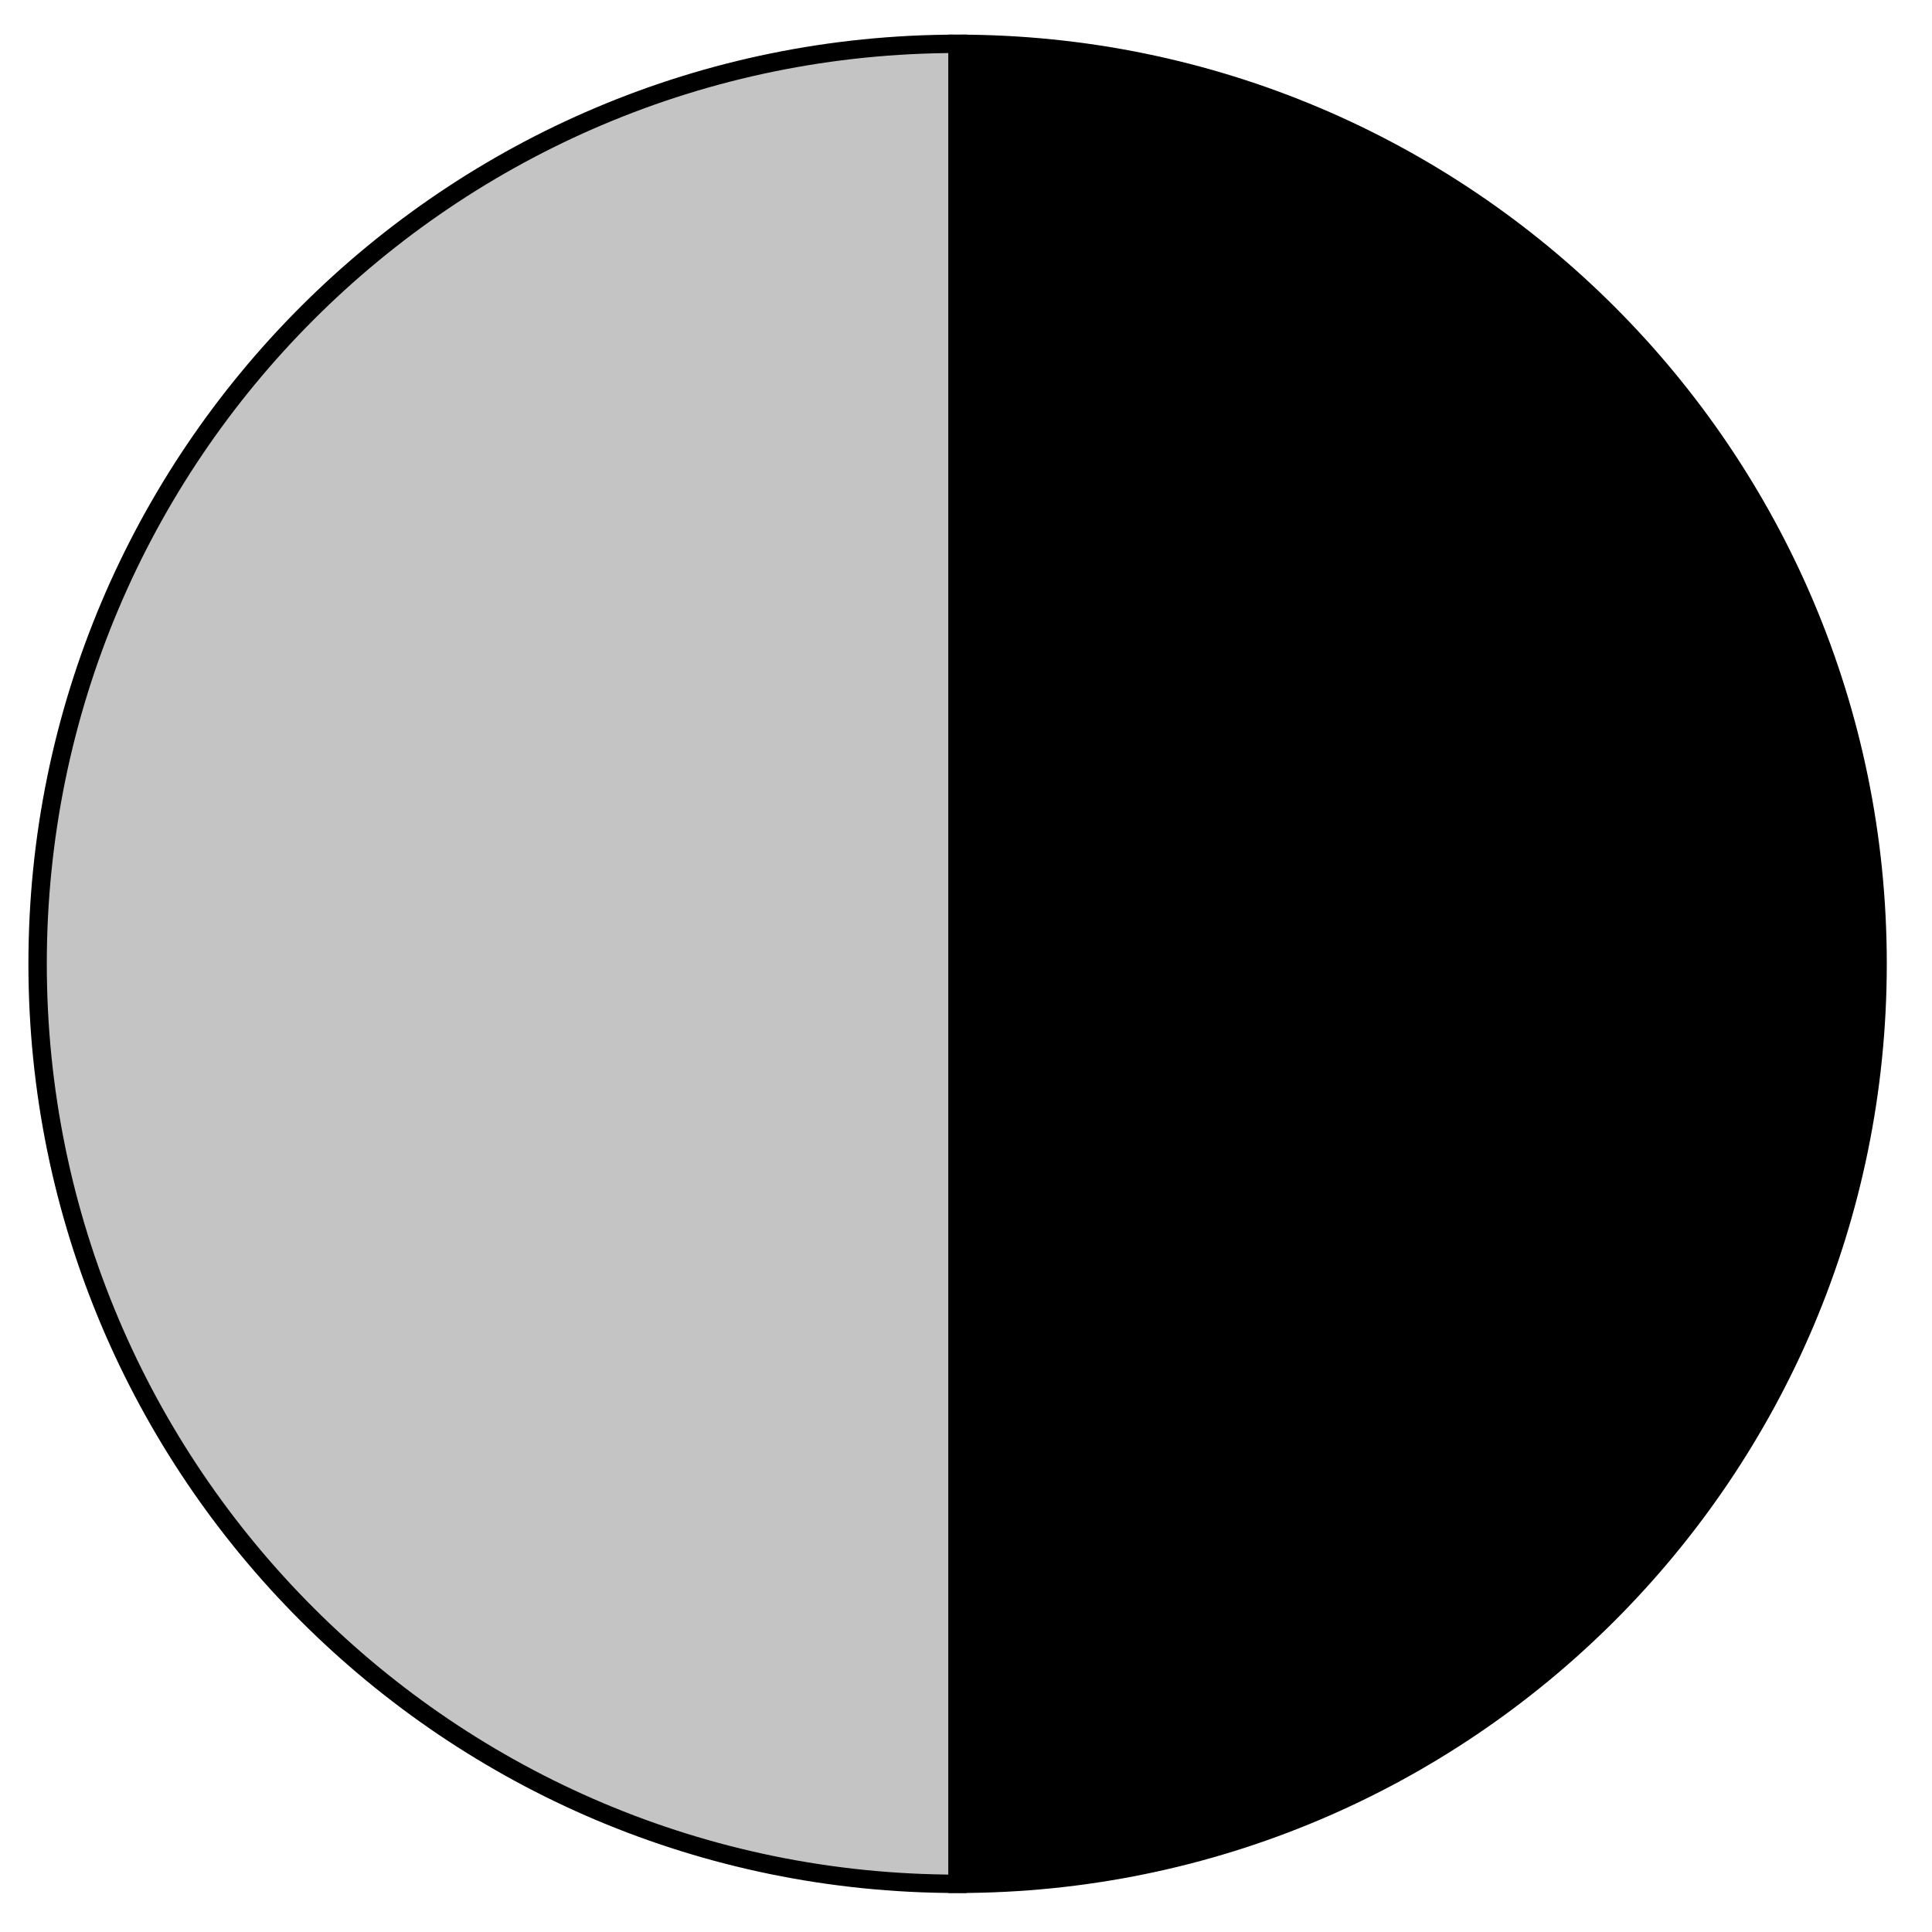
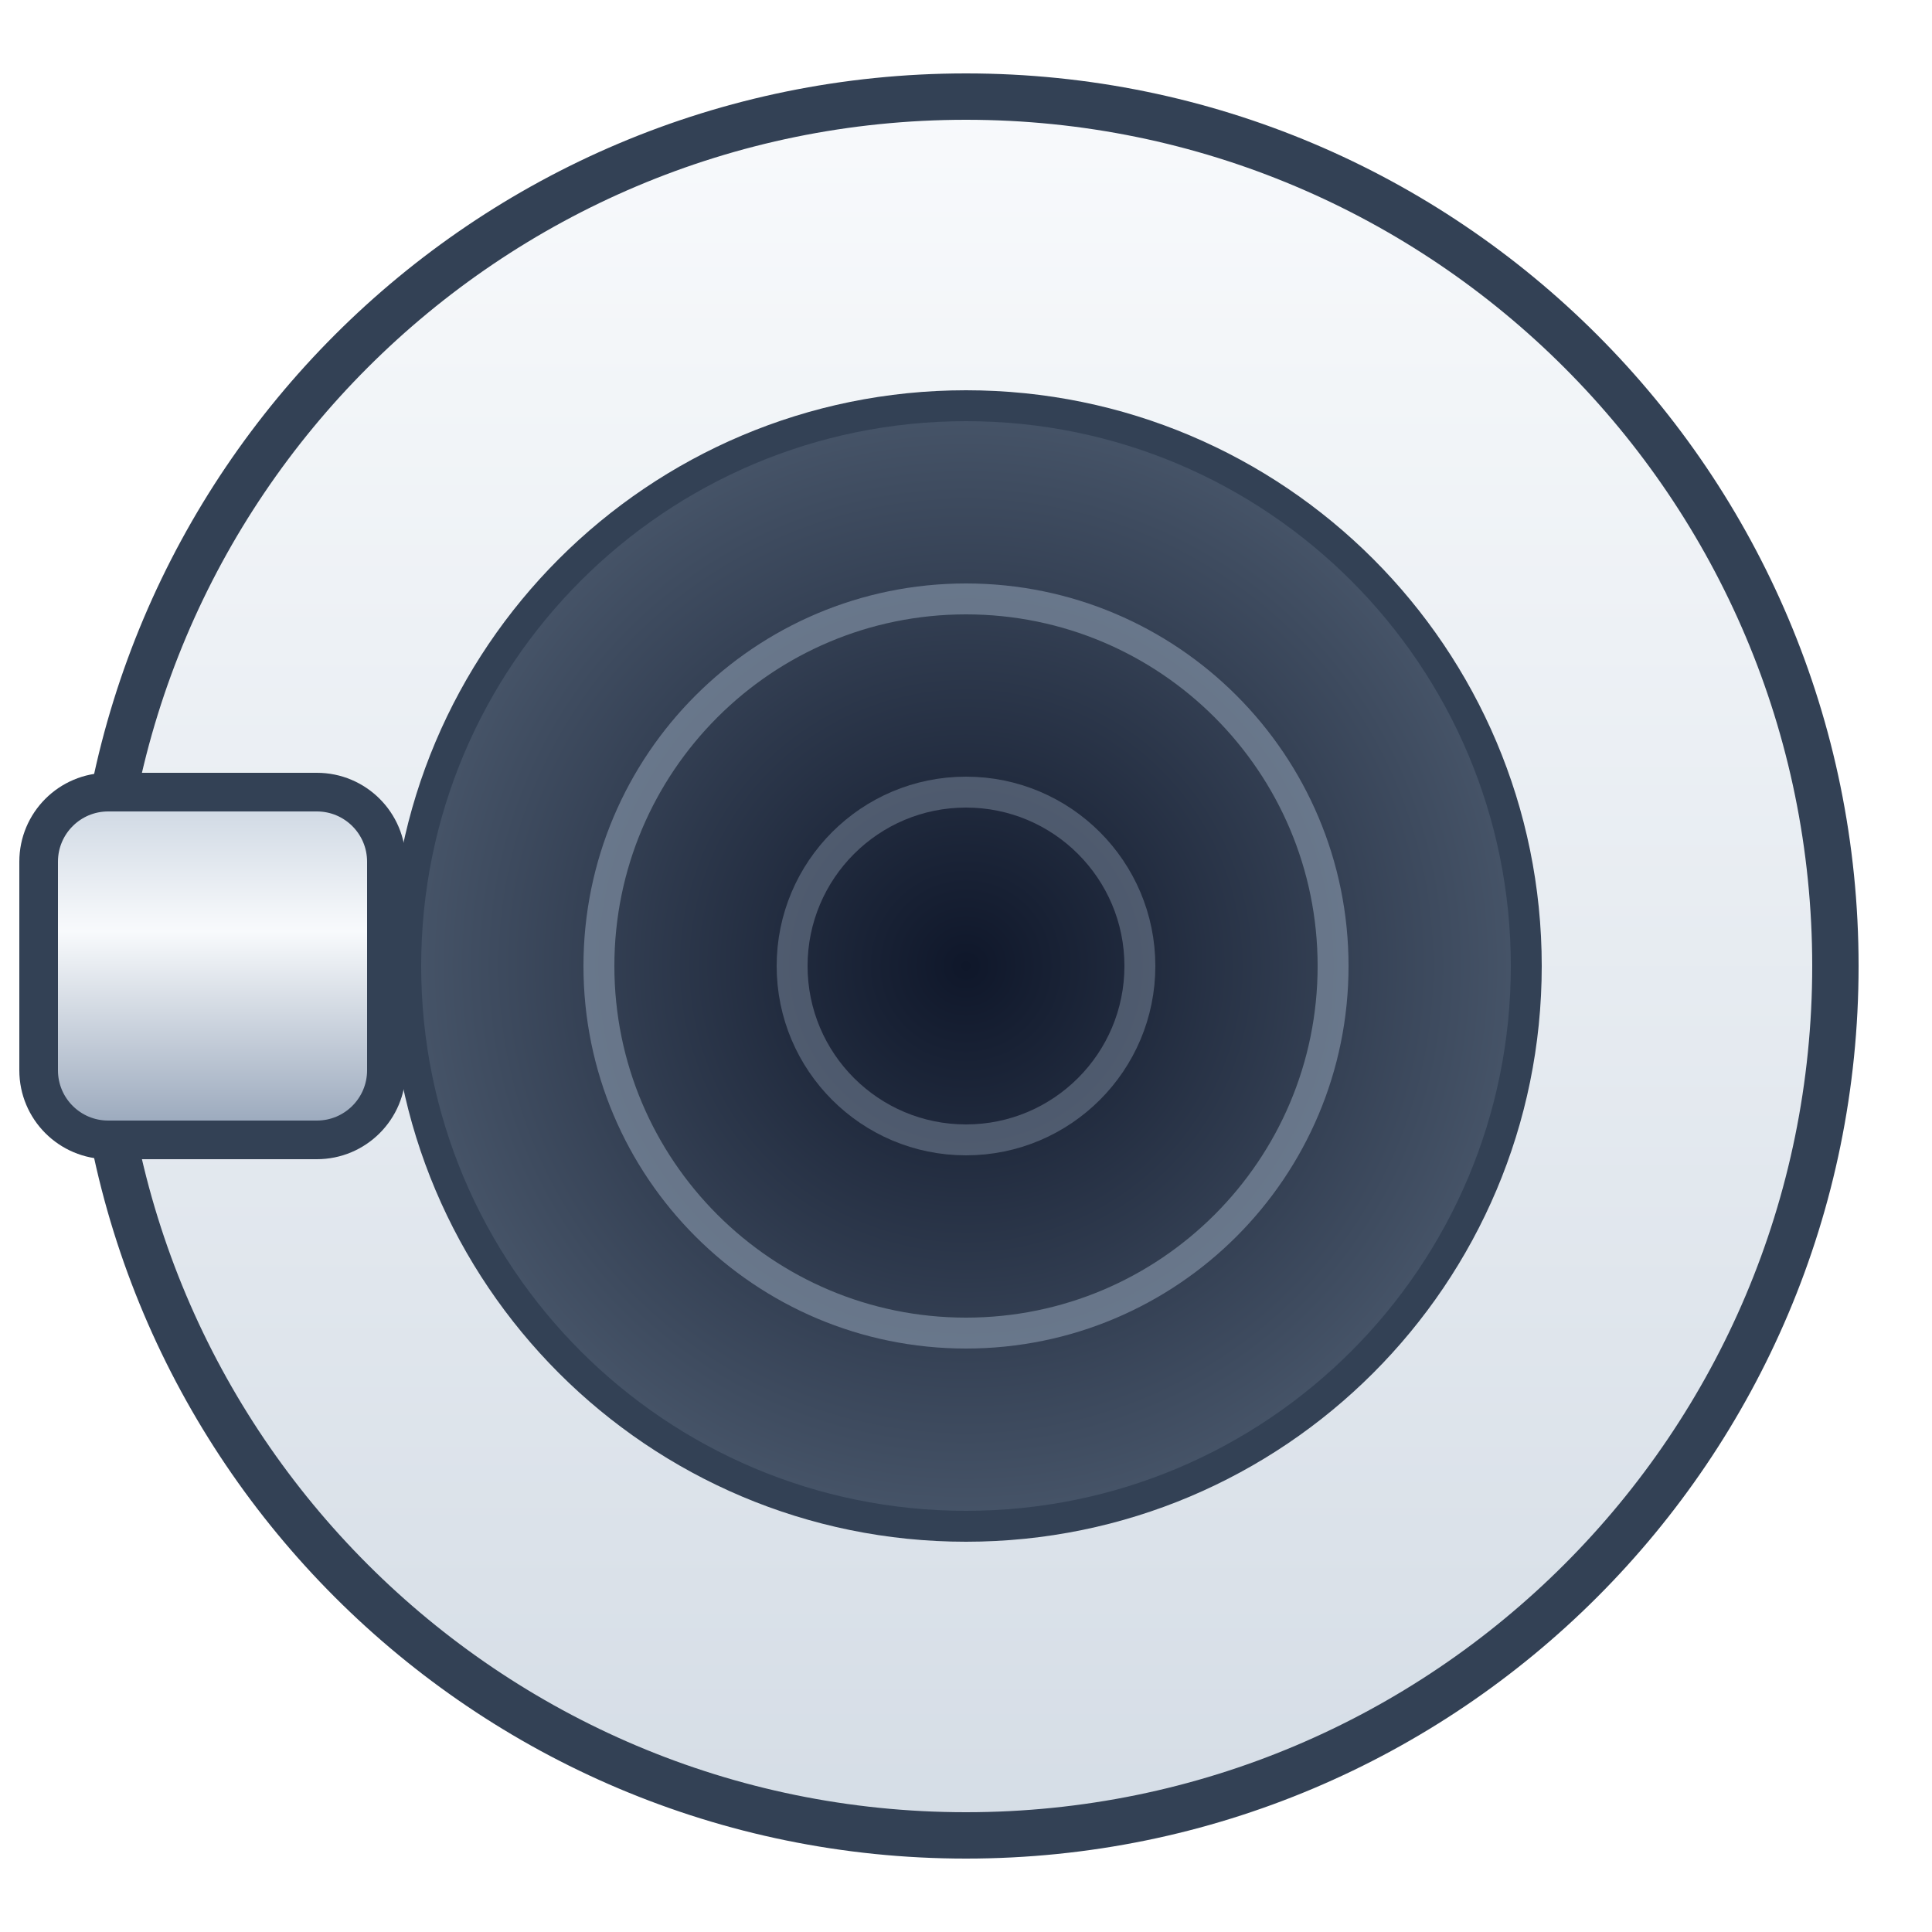
- <svg xmlns="http://www.w3.org/2000/svg" xml:space="preserve" width="1.094in" height="1.094in" version="1.1" style="shape-rendering:geometricPrecision; text-rendering:geometricPrecision; image-rendering:optimizeQuality; fill-rule:evenodd; clip-rule:evenodd" viewBox="0 0 1093.75 1093.75">
+ <svg xmlns="http://www.w3.org/2000/svg" width="1.094in" height="1.094in" viewBox="0 0 50 50">
  <defs>
-     <style type="text/css">
-    
-     .str0 {stroke:black;stroke-width:10.41;stroke-miterlimit:2.613}
-     .fil1 {fill:black}
-     .fil0 {fill:#C4C4C4}
-    
-   </style>
+     <linearGradient id="housing" x1="0" y1="0" x2="0" y2="1">
+       <stop offset="0" stop-color="#F8FAFC" />
+       <stop offset="1" stop-color="#D5DDE6" />
+     </linearGradient>
+     <radialGradient id="well" cx="0.5" cy="0.5" r="0.5">
+       <stop offset="0" stop-color="#0F172A" />
+       <stop offset="1" stop-color="#475569" />
+     </radialGradient>
+     <linearGradient id="metal" x1="0" y1="0" x2="0" y2="1">
+       <stop offset="0" stop-color="#CBD5E1" />
+       <stop offset="0.4" stop-color="#F8FAFC" />
+       <stop offset="1" stop-color="#94A3B8" />
+     </linearGradient>
  </defs>
-   <g id="Layer_x0020_1">
-     <path class="fil0 str0" d="M542.12 545.64l0 520.83c-287.65,0 -520.83,-233.19 -520.83,-520.83 0,-287.65 233.19,-520.83 520.83,-520.83l0 520.83z" />
-     <path class="fil1 str0" d="M542.12 545.64l0 -520.83c287.65,0 520.83,233.19 520.83,520.83 0,287.65 -233.19,520.83 -520.83,520.83l0 -520.83z" />
-   </g>
+   <circle cx="25" cy="25" r="22.5" fill="url(#housing)" stroke="#334155" stroke-width="1.2" />
+   <circle cx="25" cy="25" r="14.5" fill="url(#well)" stroke="#334155" stroke-width="0.8" />
+   <circle cx="25" cy="25" r="9.5" fill="none" stroke="#94A3B8" stroke-opacity="0.55" stroke-width="0.8" />
+   <circle cx="25" cy="25" r="4.5" fill="none" stroke="#94A3B8" stroke-opacity="0.4" stroke-width="0.8" />
+   <rect x="1" y="20.5" width="9" height="9" rx="1.8" fill="url(#metal)" stroke="#334155" stroke-width="1" />
</svg>
